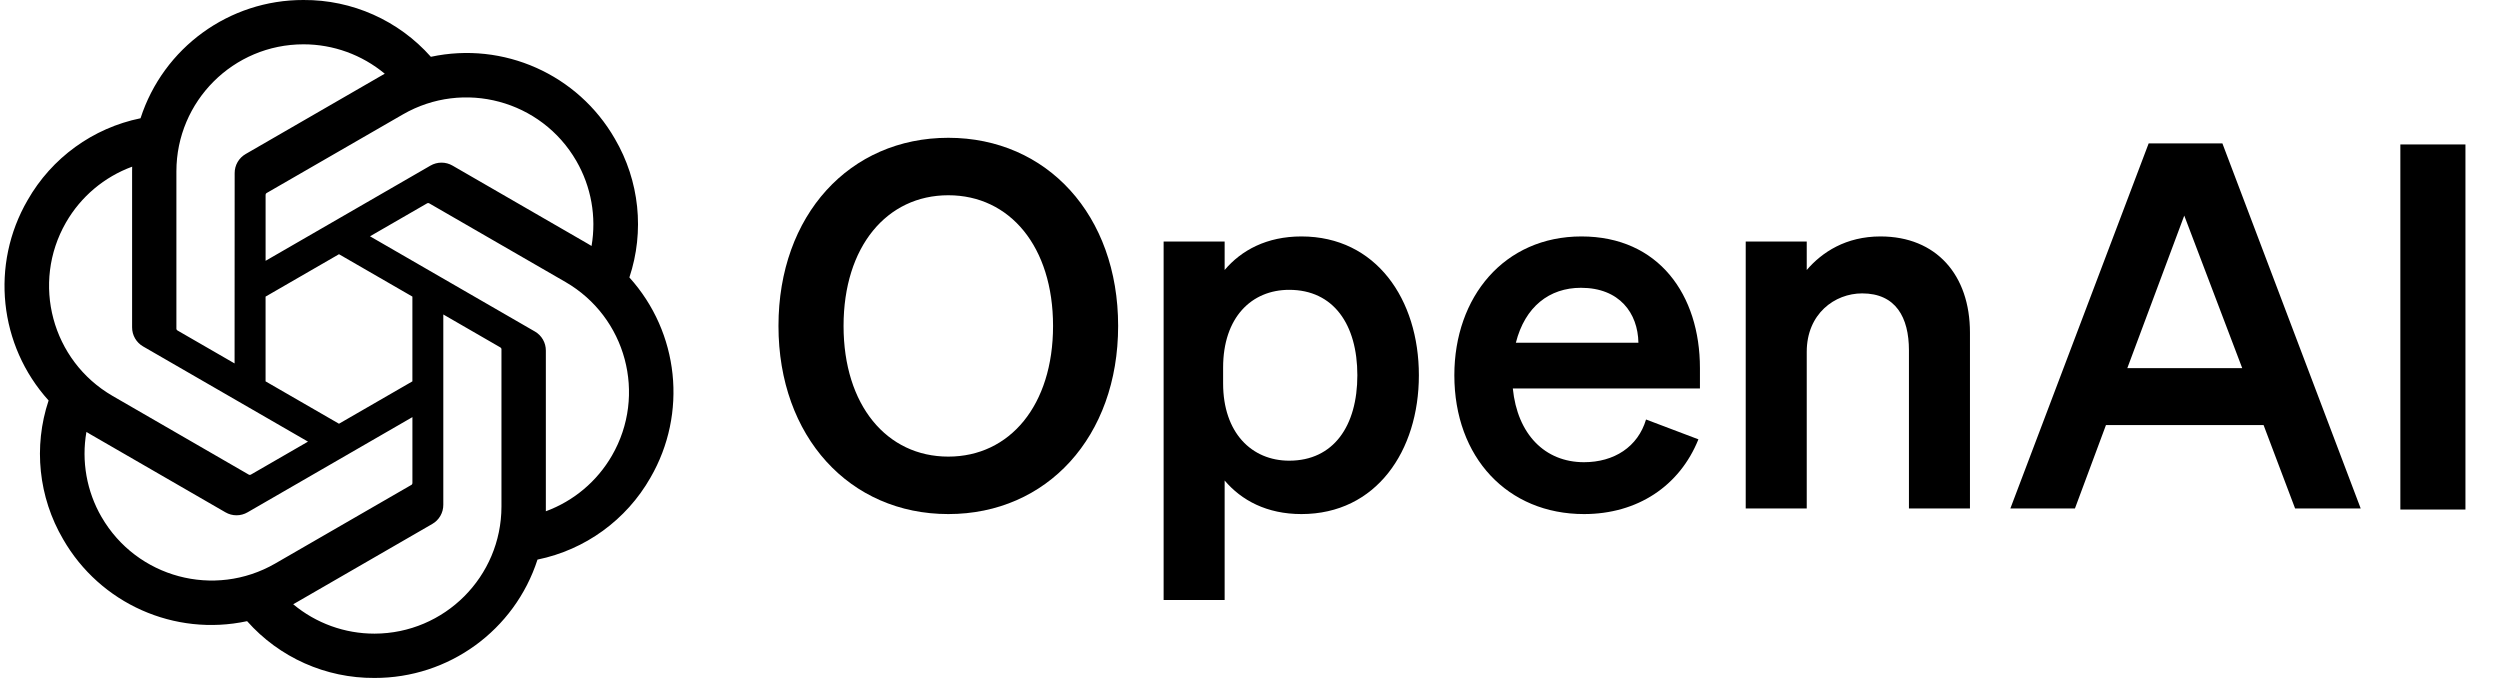
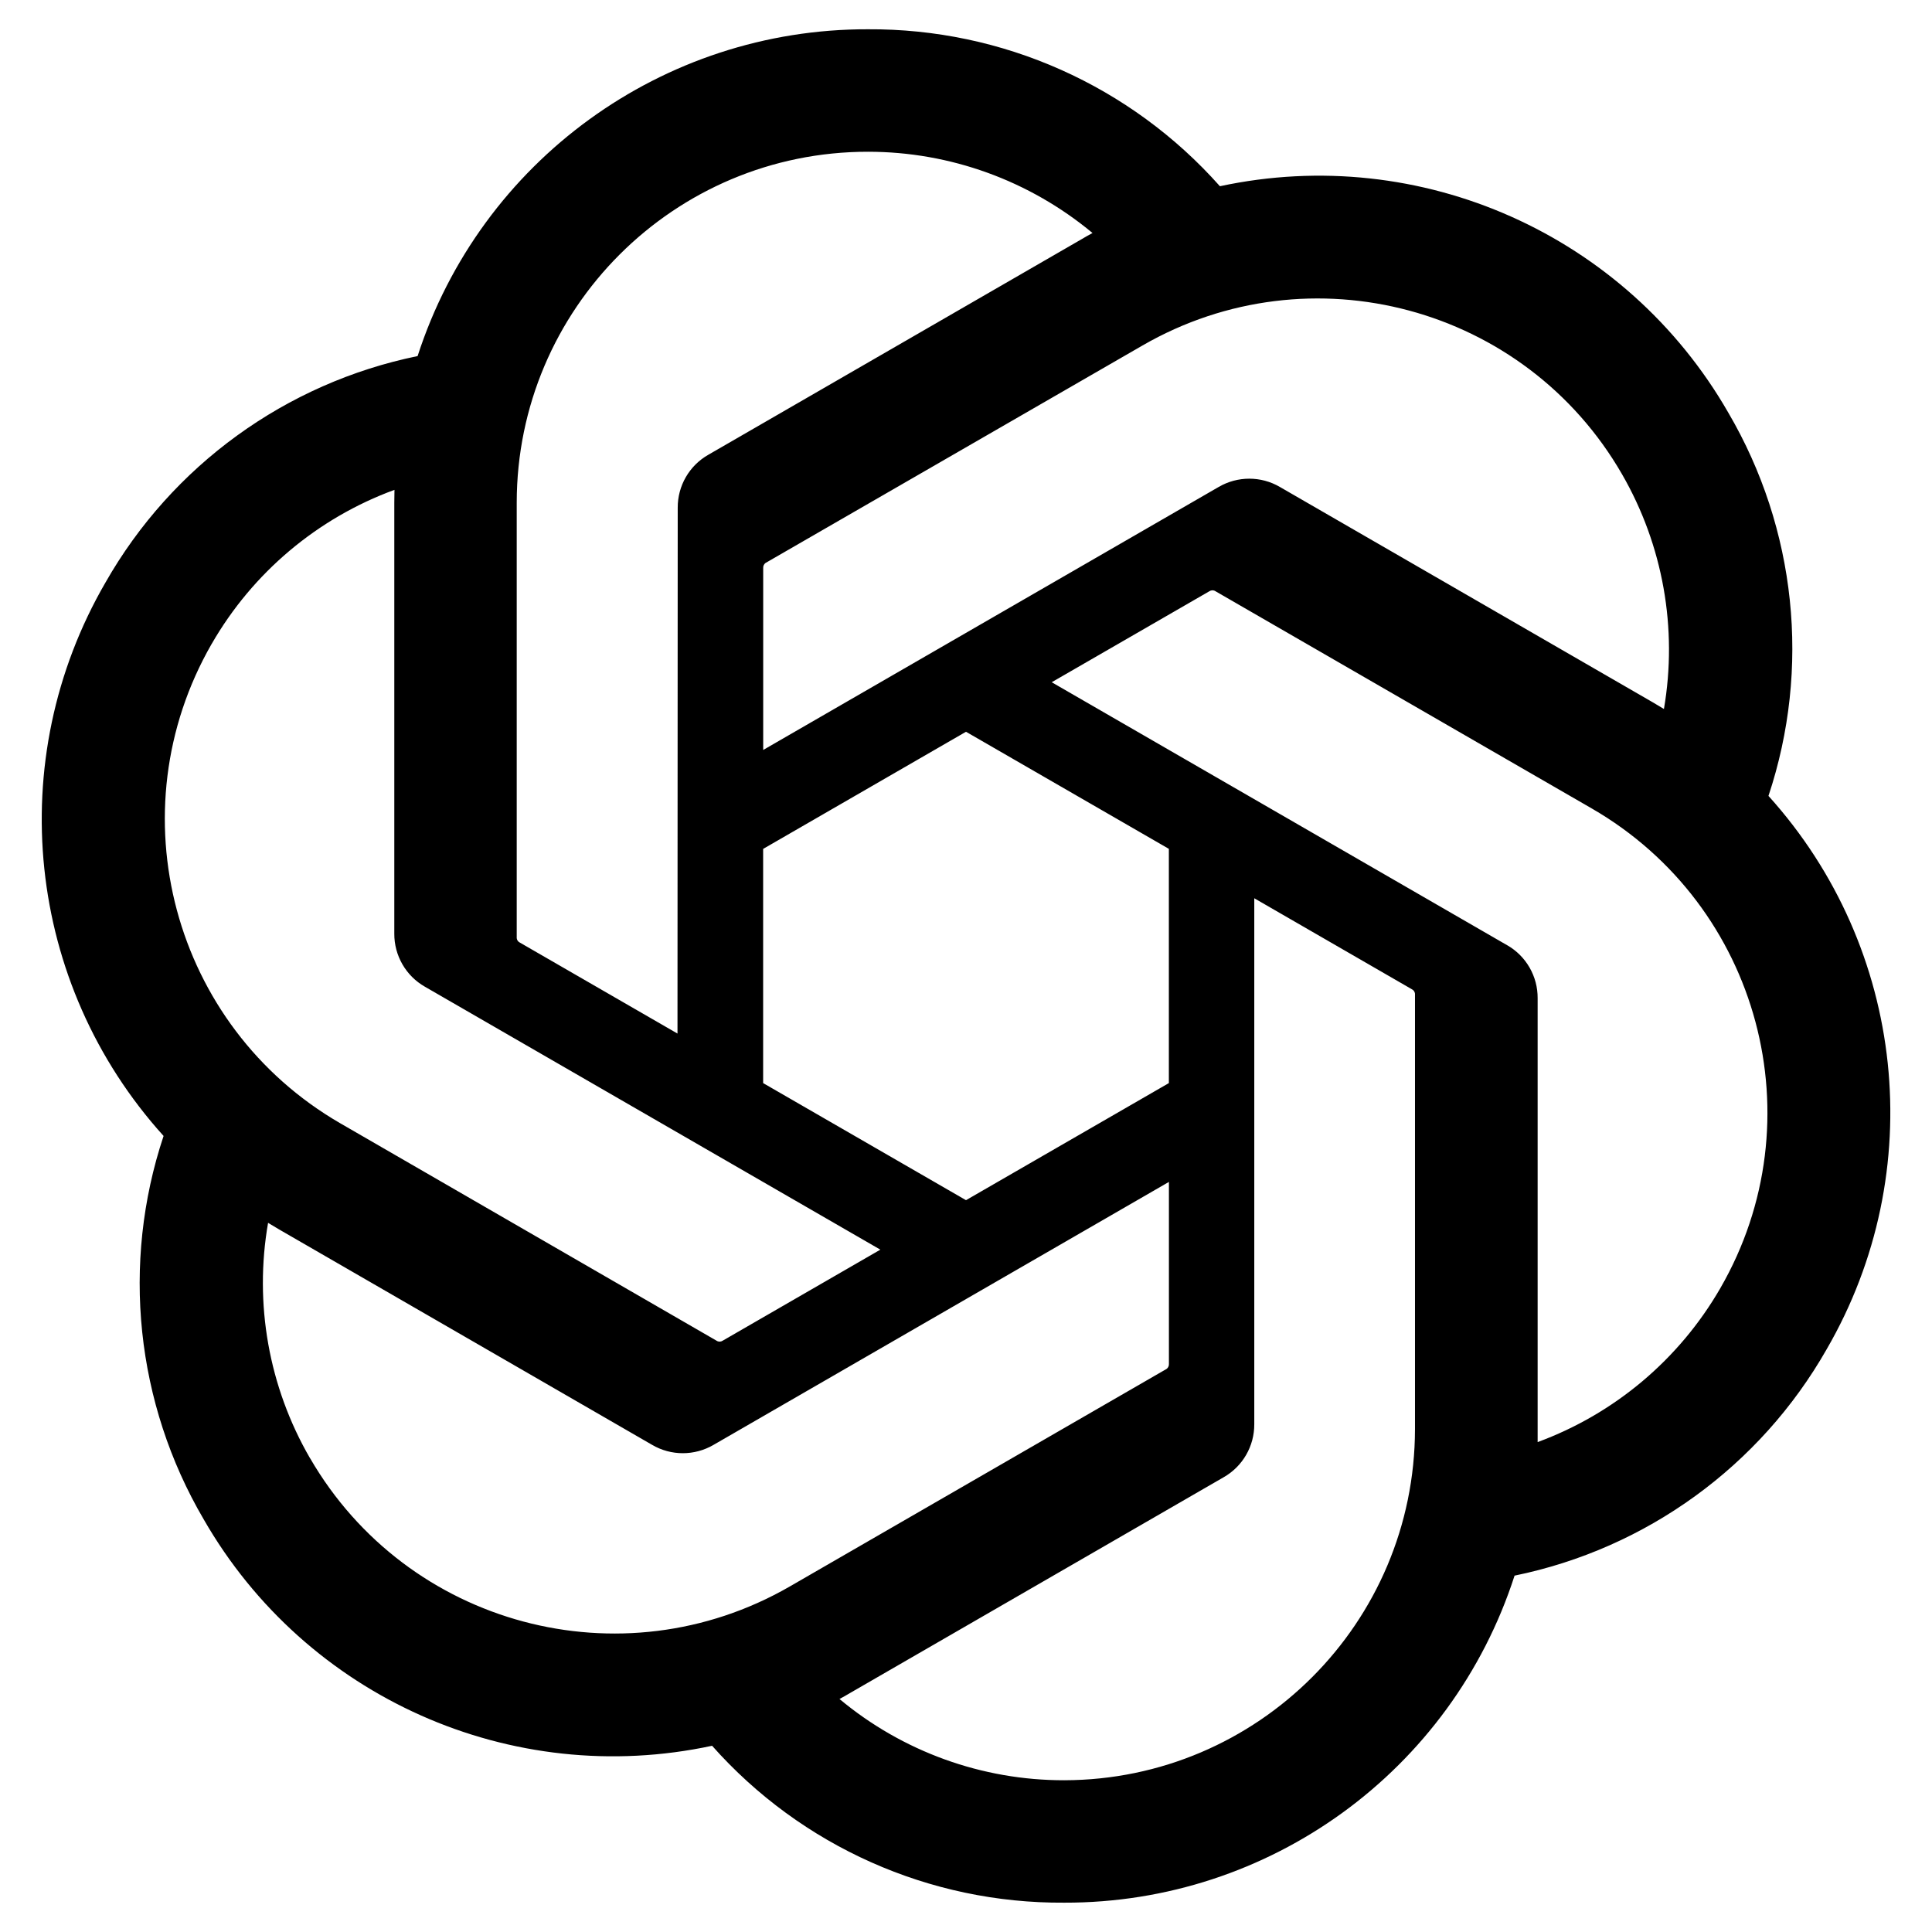
- <svg xmlns="http://www.w3.org/2000/svg" fill="none" viewBox="0 0 1180 320" style="width:118;height:32;" data-new="" aria-hidden="true" data-v-cbc994d7="">
-   <g fill="currentColor" data-v-cbc994d7="">
-     <path d="m367.44 153.84c0 52.32 33.6 88.8 80.16 88.8s80.16-36.48 80.16-88.8-33.6-88.8-80.16-88.8-80.16 36.48-80.16 88.8zm129.6 0c0 37.44-20.4 61.68-49.44 61.68s-49.44-24.24-49.44-61.68 20.4-61.68 49.44-61.68 49.44 24.24 49.44 61.68z" />
-     <path d="m614.27 242.64c35.28 0 55.44-29.76 55.44-65.52s-20.16-65.52-55.44-65.52c-16.32 0-28.32 6.48-36.24 15.84v-13.44h-28.8v169.2h28.8v-56.4c7.92 9.36 19.92 15.84 36.24 15.84zm-36.96-69.12c0-23.76 13.44-36.72 31.2-36.72 20.88 0 32.16 16.32 32.16 40.32s-11.28 40.32-32.16 40.32c-17.76 0-31.2-13.2-31.2-36.48z" />
-     <path d="m747.65 242.64c25.2 0 45.12-13.2 54-35.28l-24.72-9.36c-3.84 12.96-15.12 20.16-29.28 20.16-18.48 0-31.44-13.2-33.6-34.8h88.32v-9.6c0-34.56-19.44-62.16-55.92-62.16s-60 28.56-60 65.52c0 38.88 25.2 65.52 61.2 65.52zm-1.44-106.8c18.24 0 26.88 12 27.12 25.92h-57.84c4.32-17.04 15.84-25.92 30.72-25.92z" />
-     <path d="m823.98 240h28.8v-73.92c0-18 13.2-27.6 26.16-27.6 15.84 0 22.08 11.28 22.08 26.88v74.64h28.8v-83.04c0-27.12-15.84-45.36-42.24-45.36-16.32 0-27.6 7.44-34.8 15.84v-13.44h-28.8z" />
-     <path d="m1014.17 67.68-65.28 172.32h30.48l14.64-39.36h74.4l14.88 39.36h30.96l-65.28-172.32zm16.8 34.08 27.36 72h-54.24z" />
-     <path d="m1163.69 68.18h-30.72v172.32h30.72z" />
+ <svg xmlns="http://www.w3.org/2000/svg" data-v-cbc994d7="" fill="none" viewBox="105 -5 110 330" class="a-icon--logo-text flex h-32" data-new="" aria-hidden="true" width="32" height="32">
+   <g data-v-cbc994d7="" fill="currentColor">
    <path d="m297.06 130.97c7.26-21.79 4.76-45.66-6.85-65.48-17.46-30.4-52.56-46.04-86.84-38.68-15.25-17.18-37.16-26.95-60.13-26.81-35.04-.08-66.13 22.48-76.91 55.82-22.51 4.61-41.94 18.7-53.31 38.67-17.59 30.32-13.58 68.54 9.92 94.54-7.26 21.79-4.76 45.66 6.85 65.48 17.46 30.4 52.56 46.04 86.84 38.68 15.24 17.18 37.16 26.95 60.13 26.8 35.06.09 66.16-22.49 76.94-55.86 22.51-4.61 41.94-18.7 53.31-38.67 17.57-30.32 13.55-68.51-9.94-94.51zm-120.28 168.11c-14.03.02-27.62-4.89-38.39-13.88.49-.26 1.34-.73 1.89-1.07l63.72-36.8c3.26-1.85 5.26-5.32 5.24-9.07v-89.83l26.93 15.55c.29.14.48.42.52.74v74.39c-.04 33.08-26.83 59.9-59.91 59.97zm-128.84-55.03c-7.03-12.14-9.56-26.37-7.15-40.18.47.28 1.3.79 1.89 1.13l63.72 36.8c3.23 1.89 7.23 1.89 10.47 0l77.79-44.92v31.1c.02.32-.13.63-.38.83l-64.41 37.19c-28.69 16.52-65.33 6.7-81.92-21.95zm-16.77-139.09c7-12.16 18.05-21.46 31.21-26.29 0 .55-.03 1.52-.03 2.2v73.61c-.02 3.74 1.98 7.21 5.23 9.06l77.79 44.91-26.93 15.55c-.27.18-.61.21-.91.08l-64.42-37.22c-28.63-16.58-38.45-53.21-21.95-81.89zm221.26 51.49-77.79-44.92 26.93-15.54c.27-.18.61-.21.91-.08l64.42 37.19c28.68 16.57 38.51 53.26 21.94 81.94-7.01 12.14-18.05 21.44-31.2 26.28v-75.81c.03-3.74-1.96-7.2-5.2-9.06zm26.8-40.34c-.47-.29-1.3-.79-1.89-1.13l-63.72-36.8c-3.23-1.89-7.23-1.89-10.47 0l-77.79 44.92v-31.1c-.02-.32.13-.63.38-.83l64.41-37.16c28.69-16.55 65.37-6.7 81.91 22 6.99 12.12 9.52 26.31 7.15 40.1zm-168.51 55.43-26.94-15.55c-.29-.14-.48-.42-.52-.74v-74.39c.02-33.12 26.89-59.96 60.01-59.94 14.01 0 27.57 4.92 38.34 13.88-.49.26-1.33.73-1.89 1.07l-63.72 36.8c-3.26 1.85-5.26 5.31-5.24 9.06l-.04 89.79zm14.63-31.54 34.65-20.01 34.65 20v40.01l-34.65 20-34.65-20z" />
  </g>
</svg>
